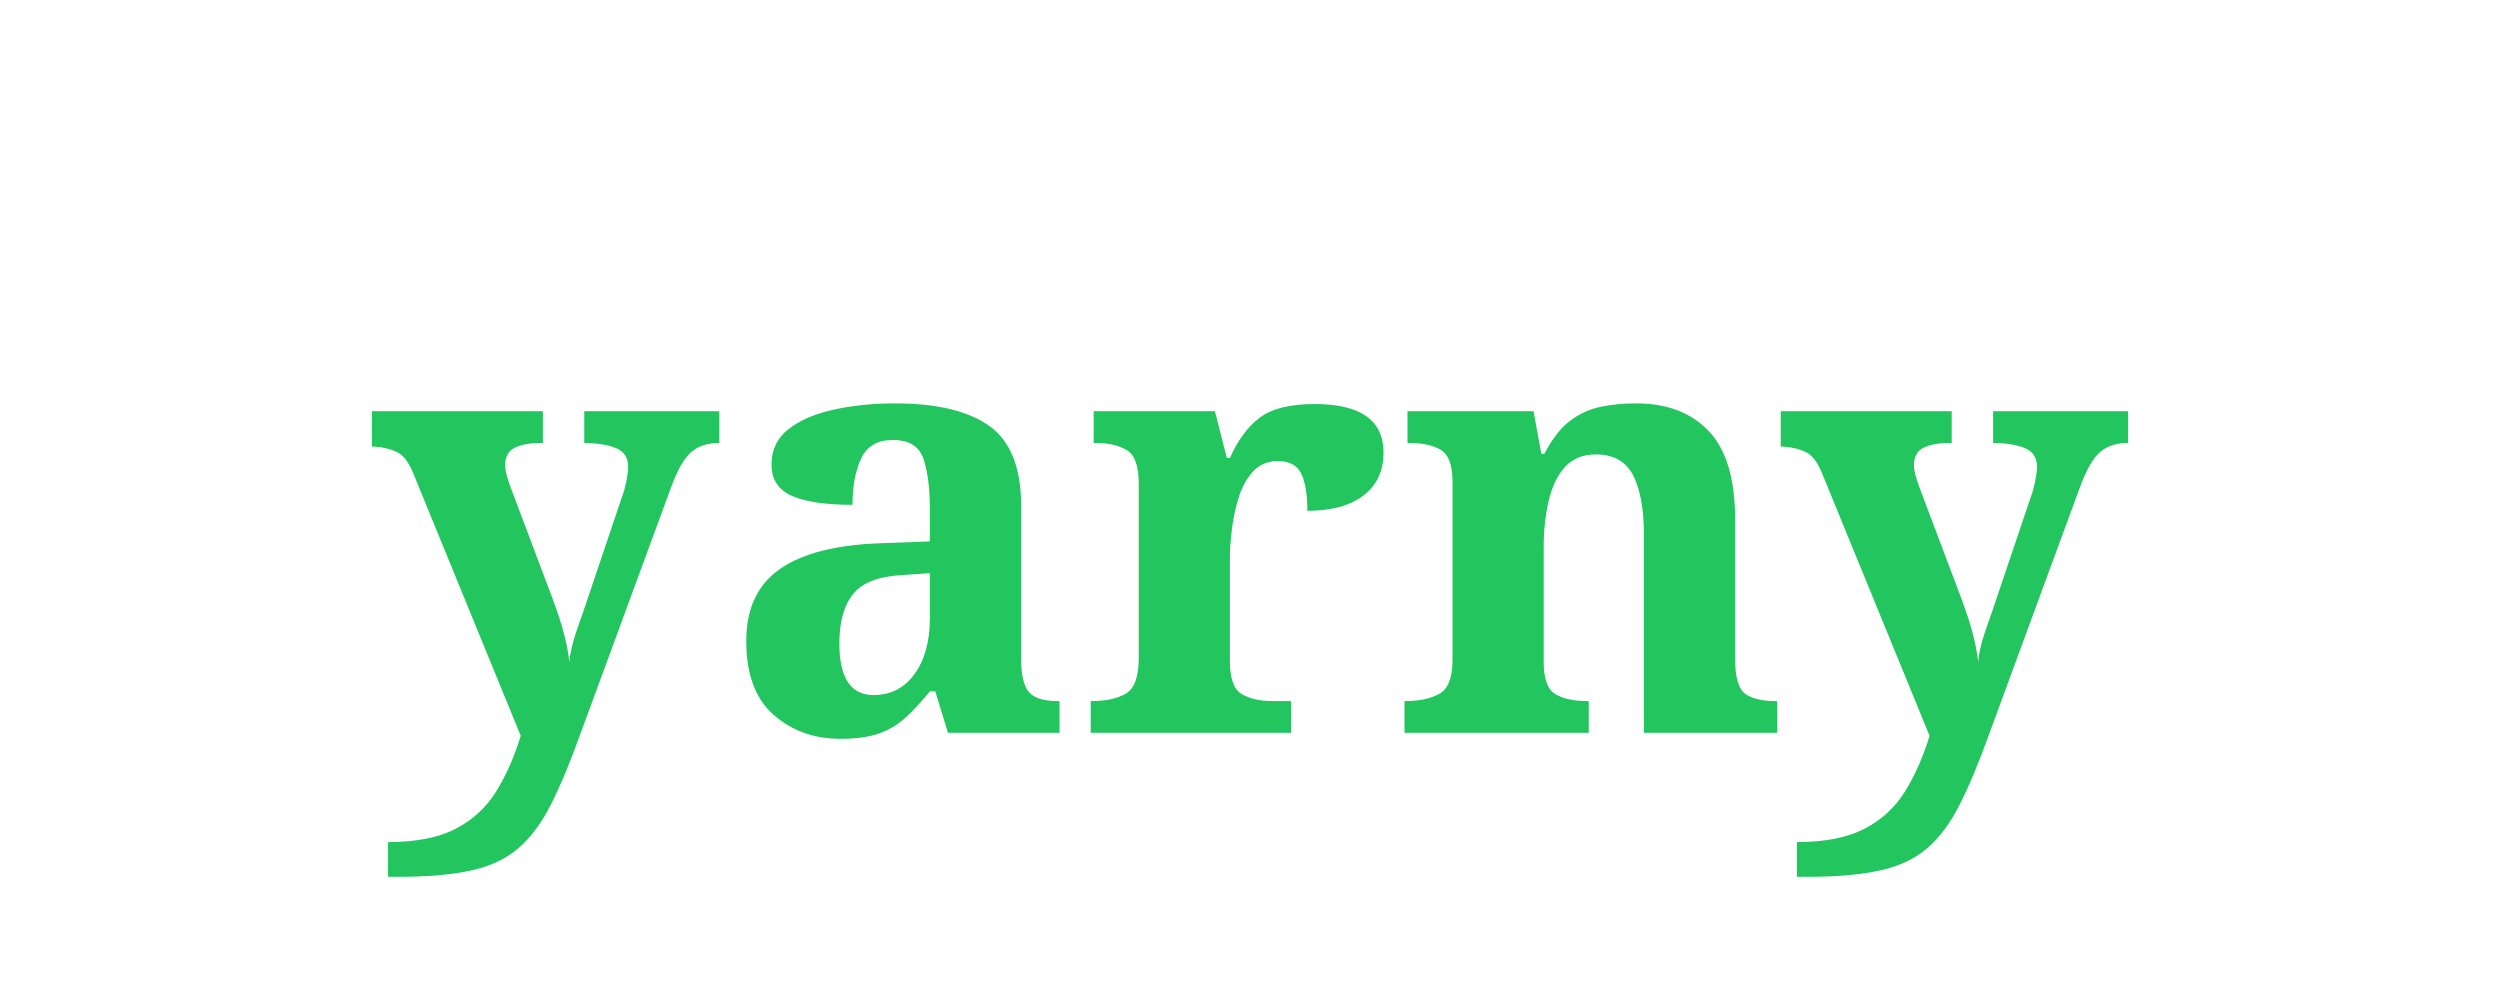
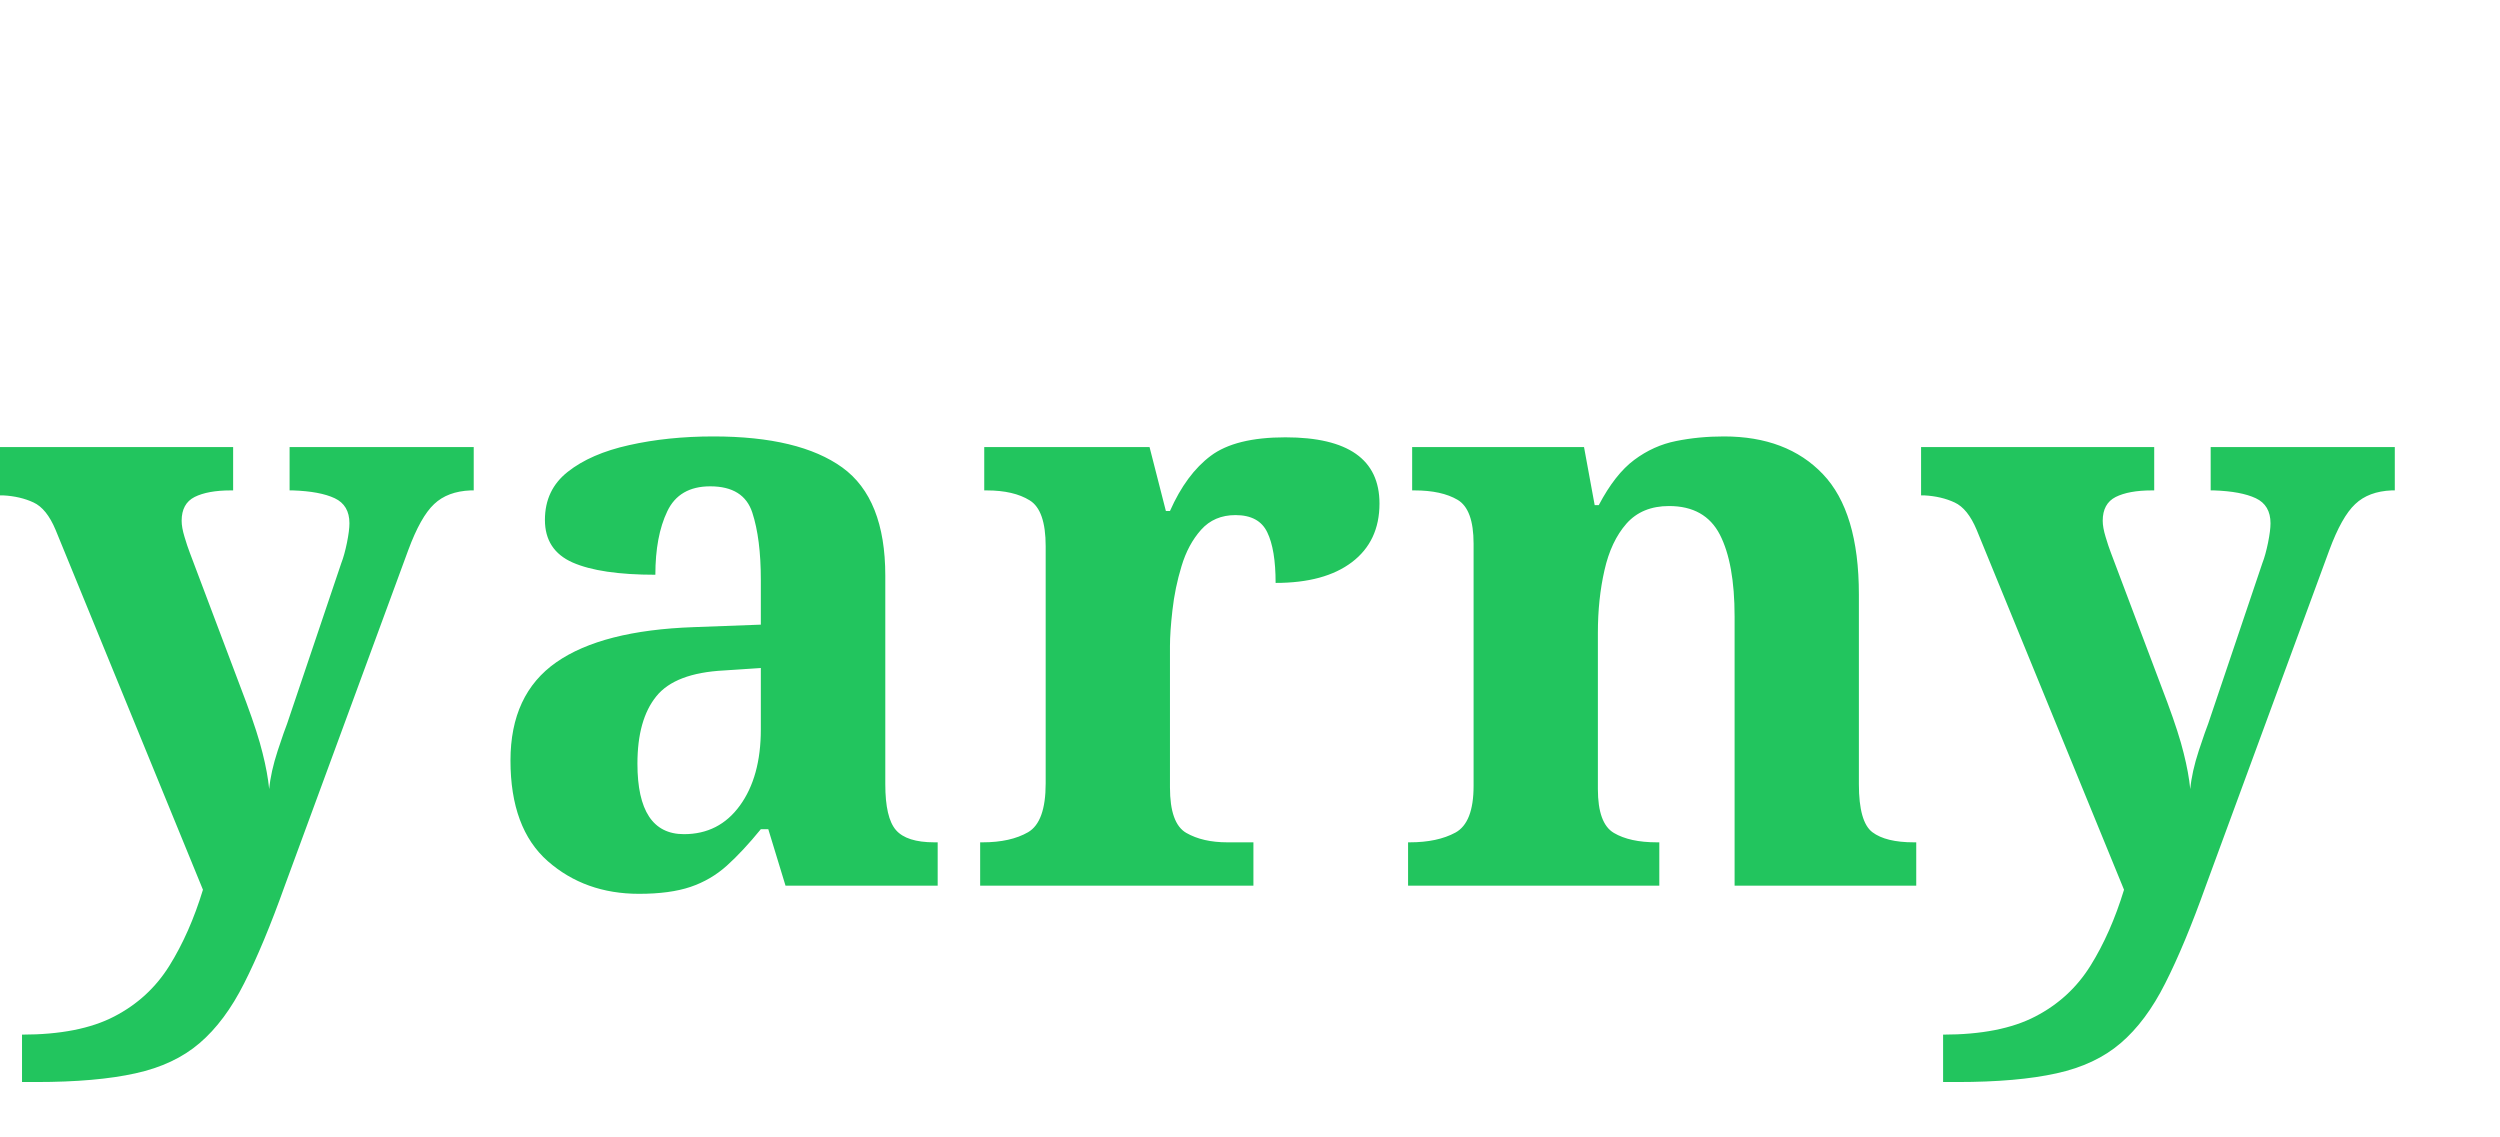
- <svg xmlns="http://www.w3.org/2000/svg" viewBox="0 0 300 120">
-   <text x="150" y="60" font-family="Georgia, serif" font-size="72" font-weight="bold" fill="#22c55e" text-anchor="middle" dominant-baseline="central">yarny</text>
+ <svg xmlns="http://www.w3.org/2000/svg" viewBox="0 0 220 100">
+   <text x="0" y="50" font-family="Georgia, serif" font-size="72" font-weight="bold" fill="#22c55e" text-anchor="start" dominant-baseline="central">yarny</text>
</svg>
